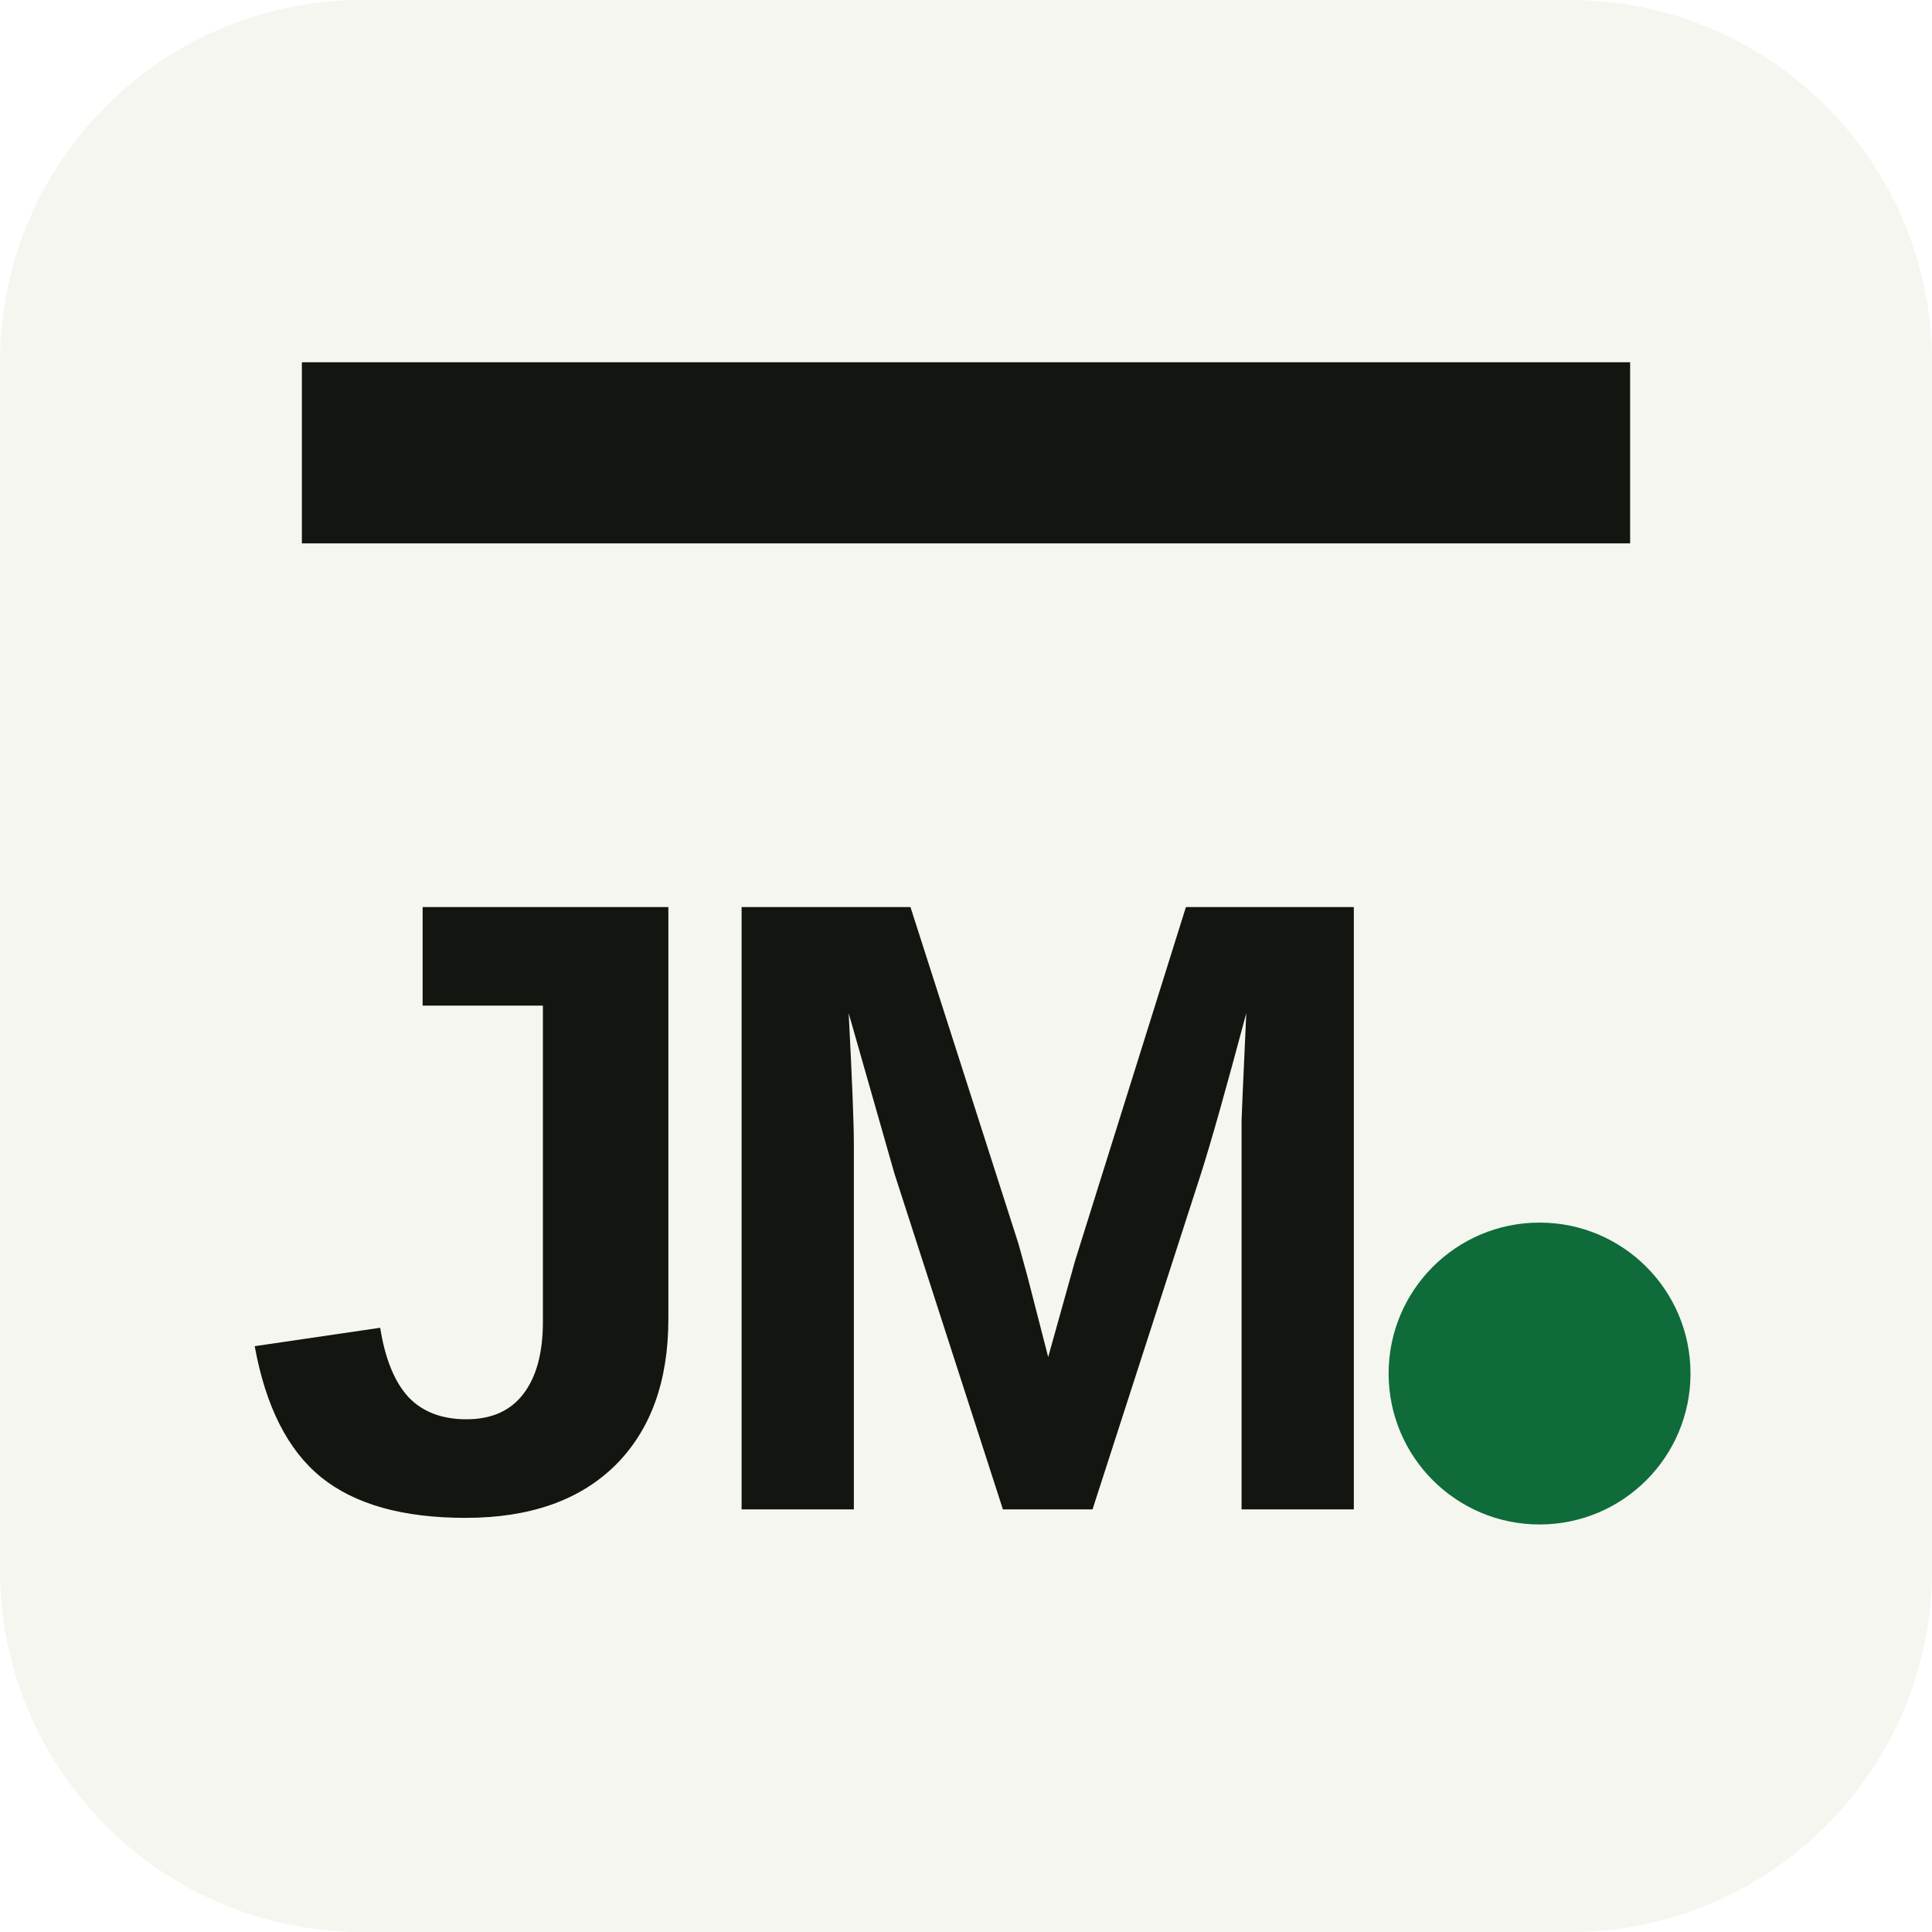
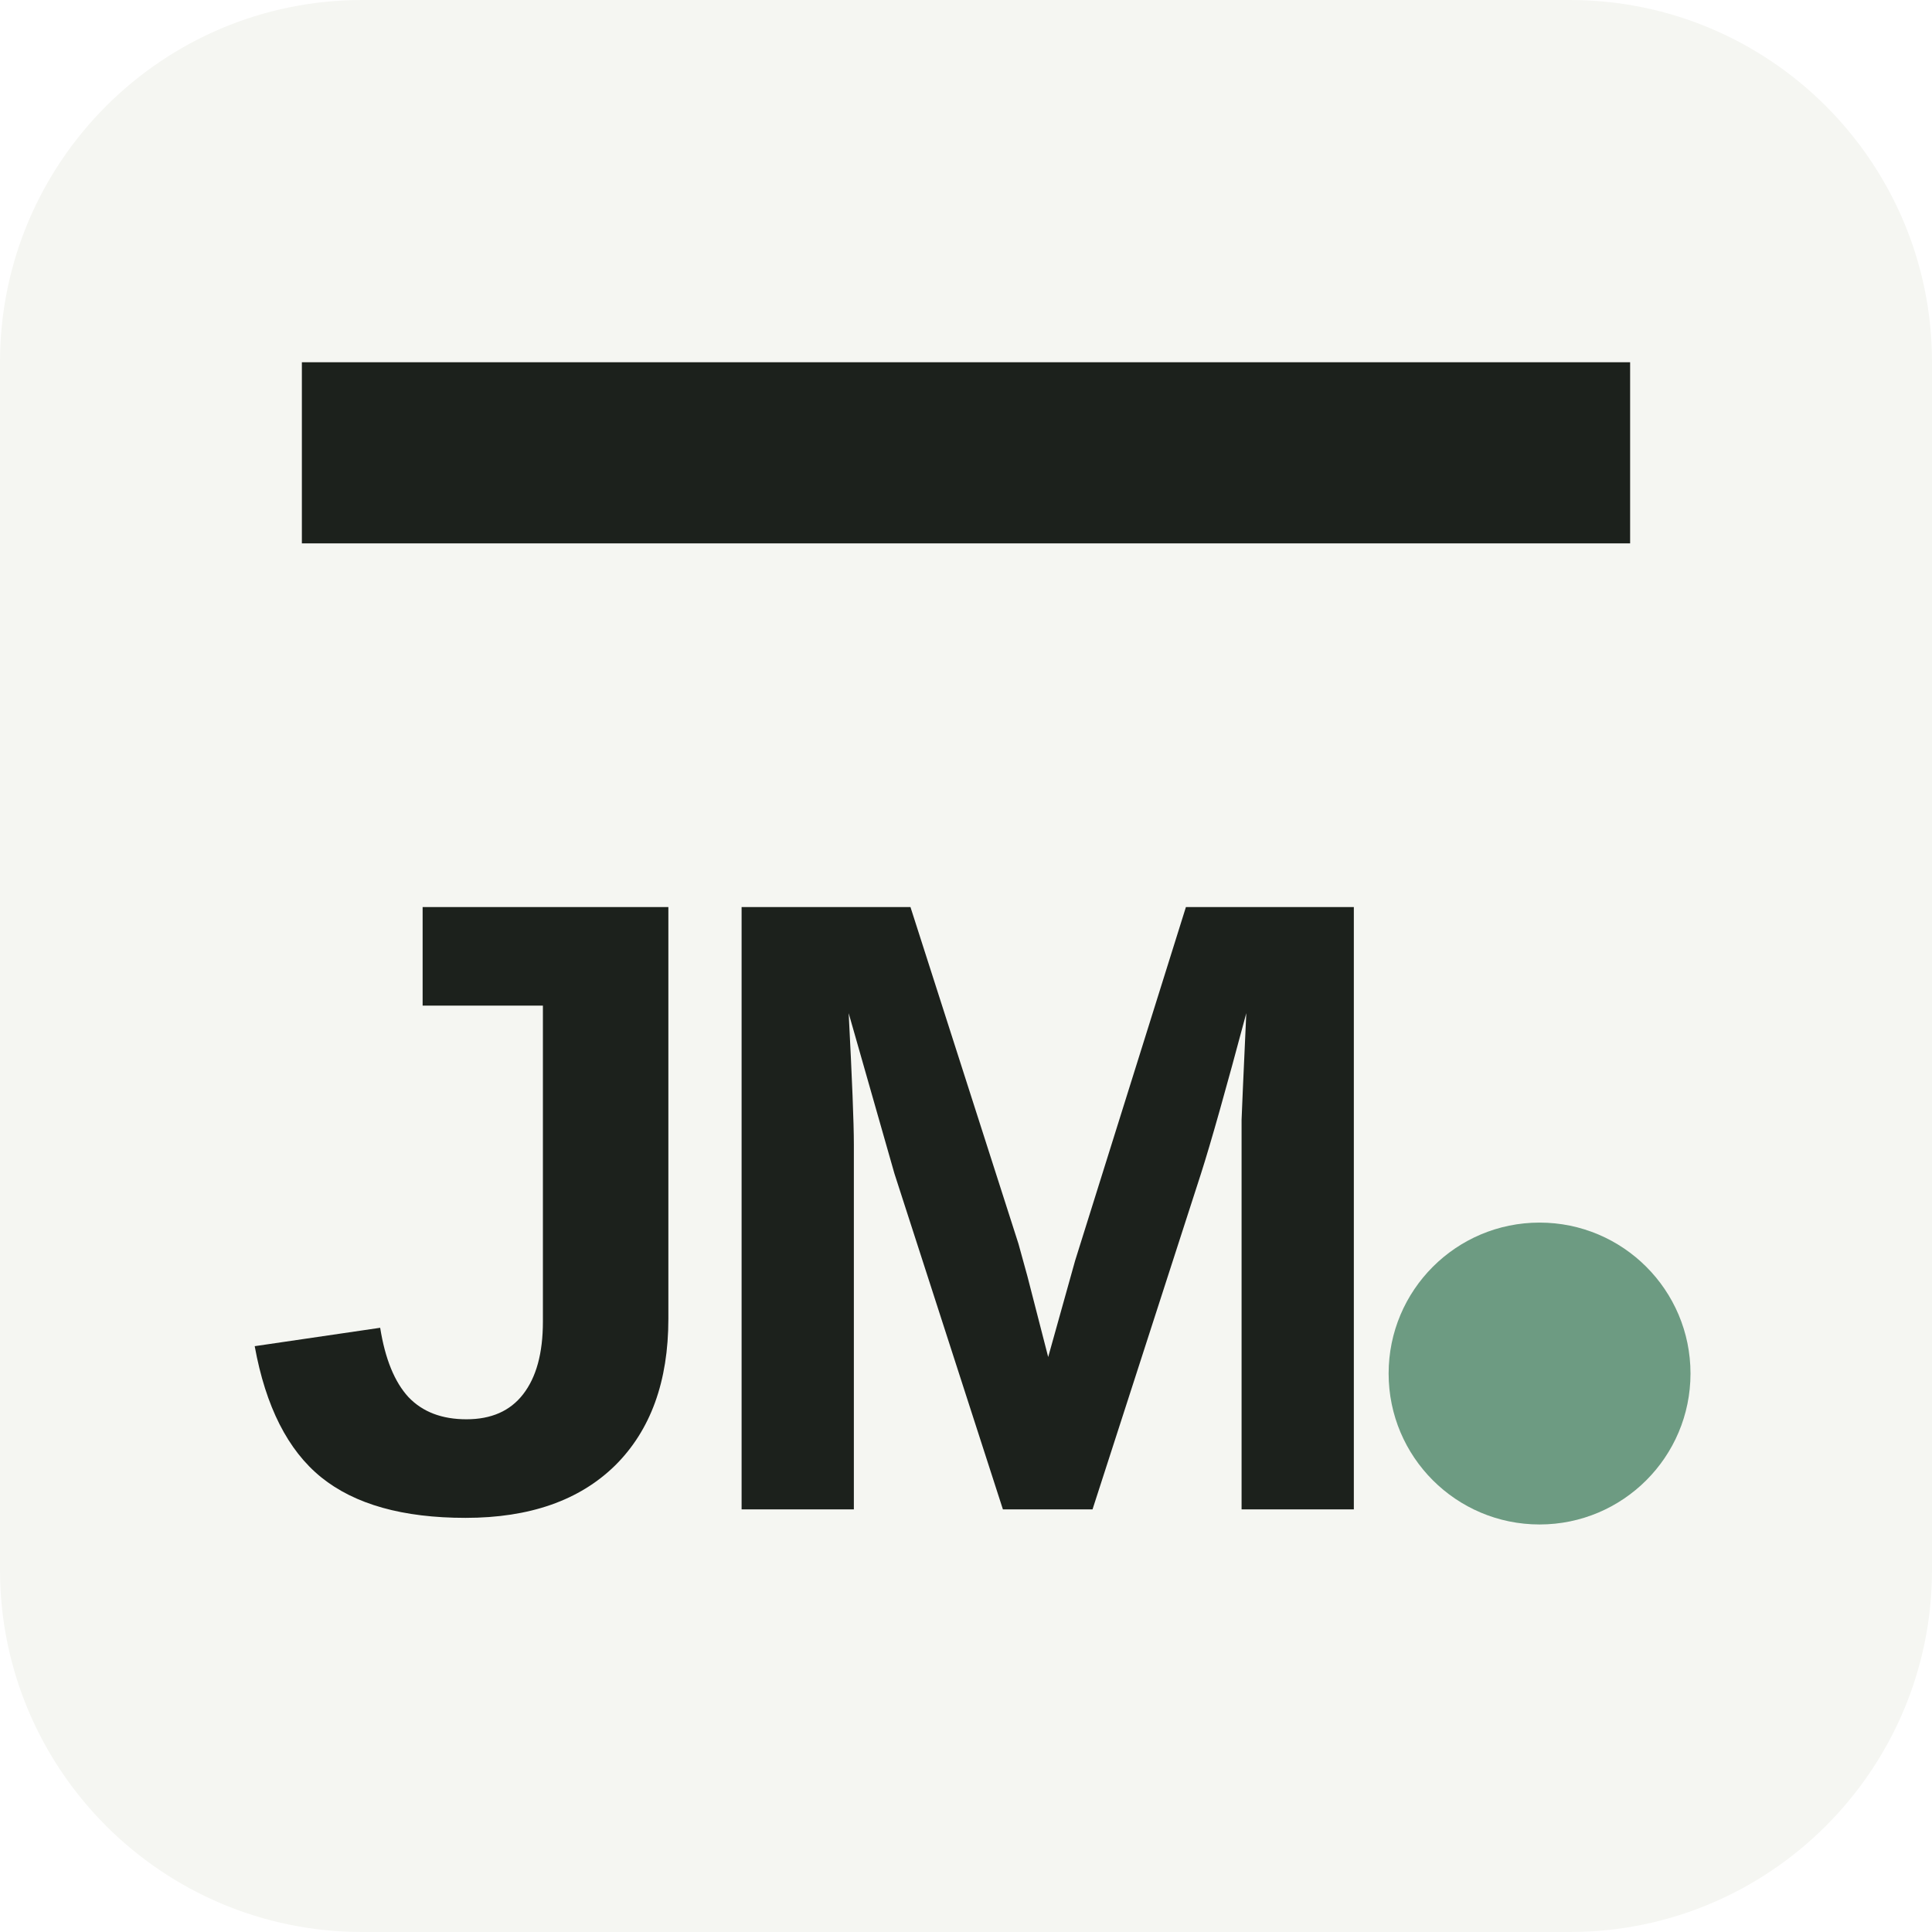
<svg xmlns="http://www.w3.org/2000/svg" viewBox="0 0 64 64">
  <style>
-     .bg { fill: #f4f6ef; }
-     .ink { fill: #121510; }
-     .go { fill: #0f6b3a; }
+     .bg { fill: #f5f6f2; }
+     .ink { fill: #1c211c; }
+     .go { fill: #6d9b82; }
    @media (prefers-color-scheme: dark) {
-       .bg { fill: #0e120d; }
-       .ink { fill: #eef2e6; }
-       .go { fill: #3fd47a; }
+       .bg { fill: #111411; }
+       .ink { fill: #e8eee8; }
+       .go { fill: #9bc4ad; }
    }
  </style>
  <rect class="bg" width="64" height="64" rx="12" />
  <rect class="ink" x="10" y="12" width="44" height="6" />
  <text class="ink" x="8" y="50" font-family="Archivo, 'Helvetica Neue', Arial, sans-serif" font-size="29" font-weight="800" letter-spacing="-1.5">JM</text>
  <circle class="go" cx="51" cy="45.5" r="5" />
</svg>
